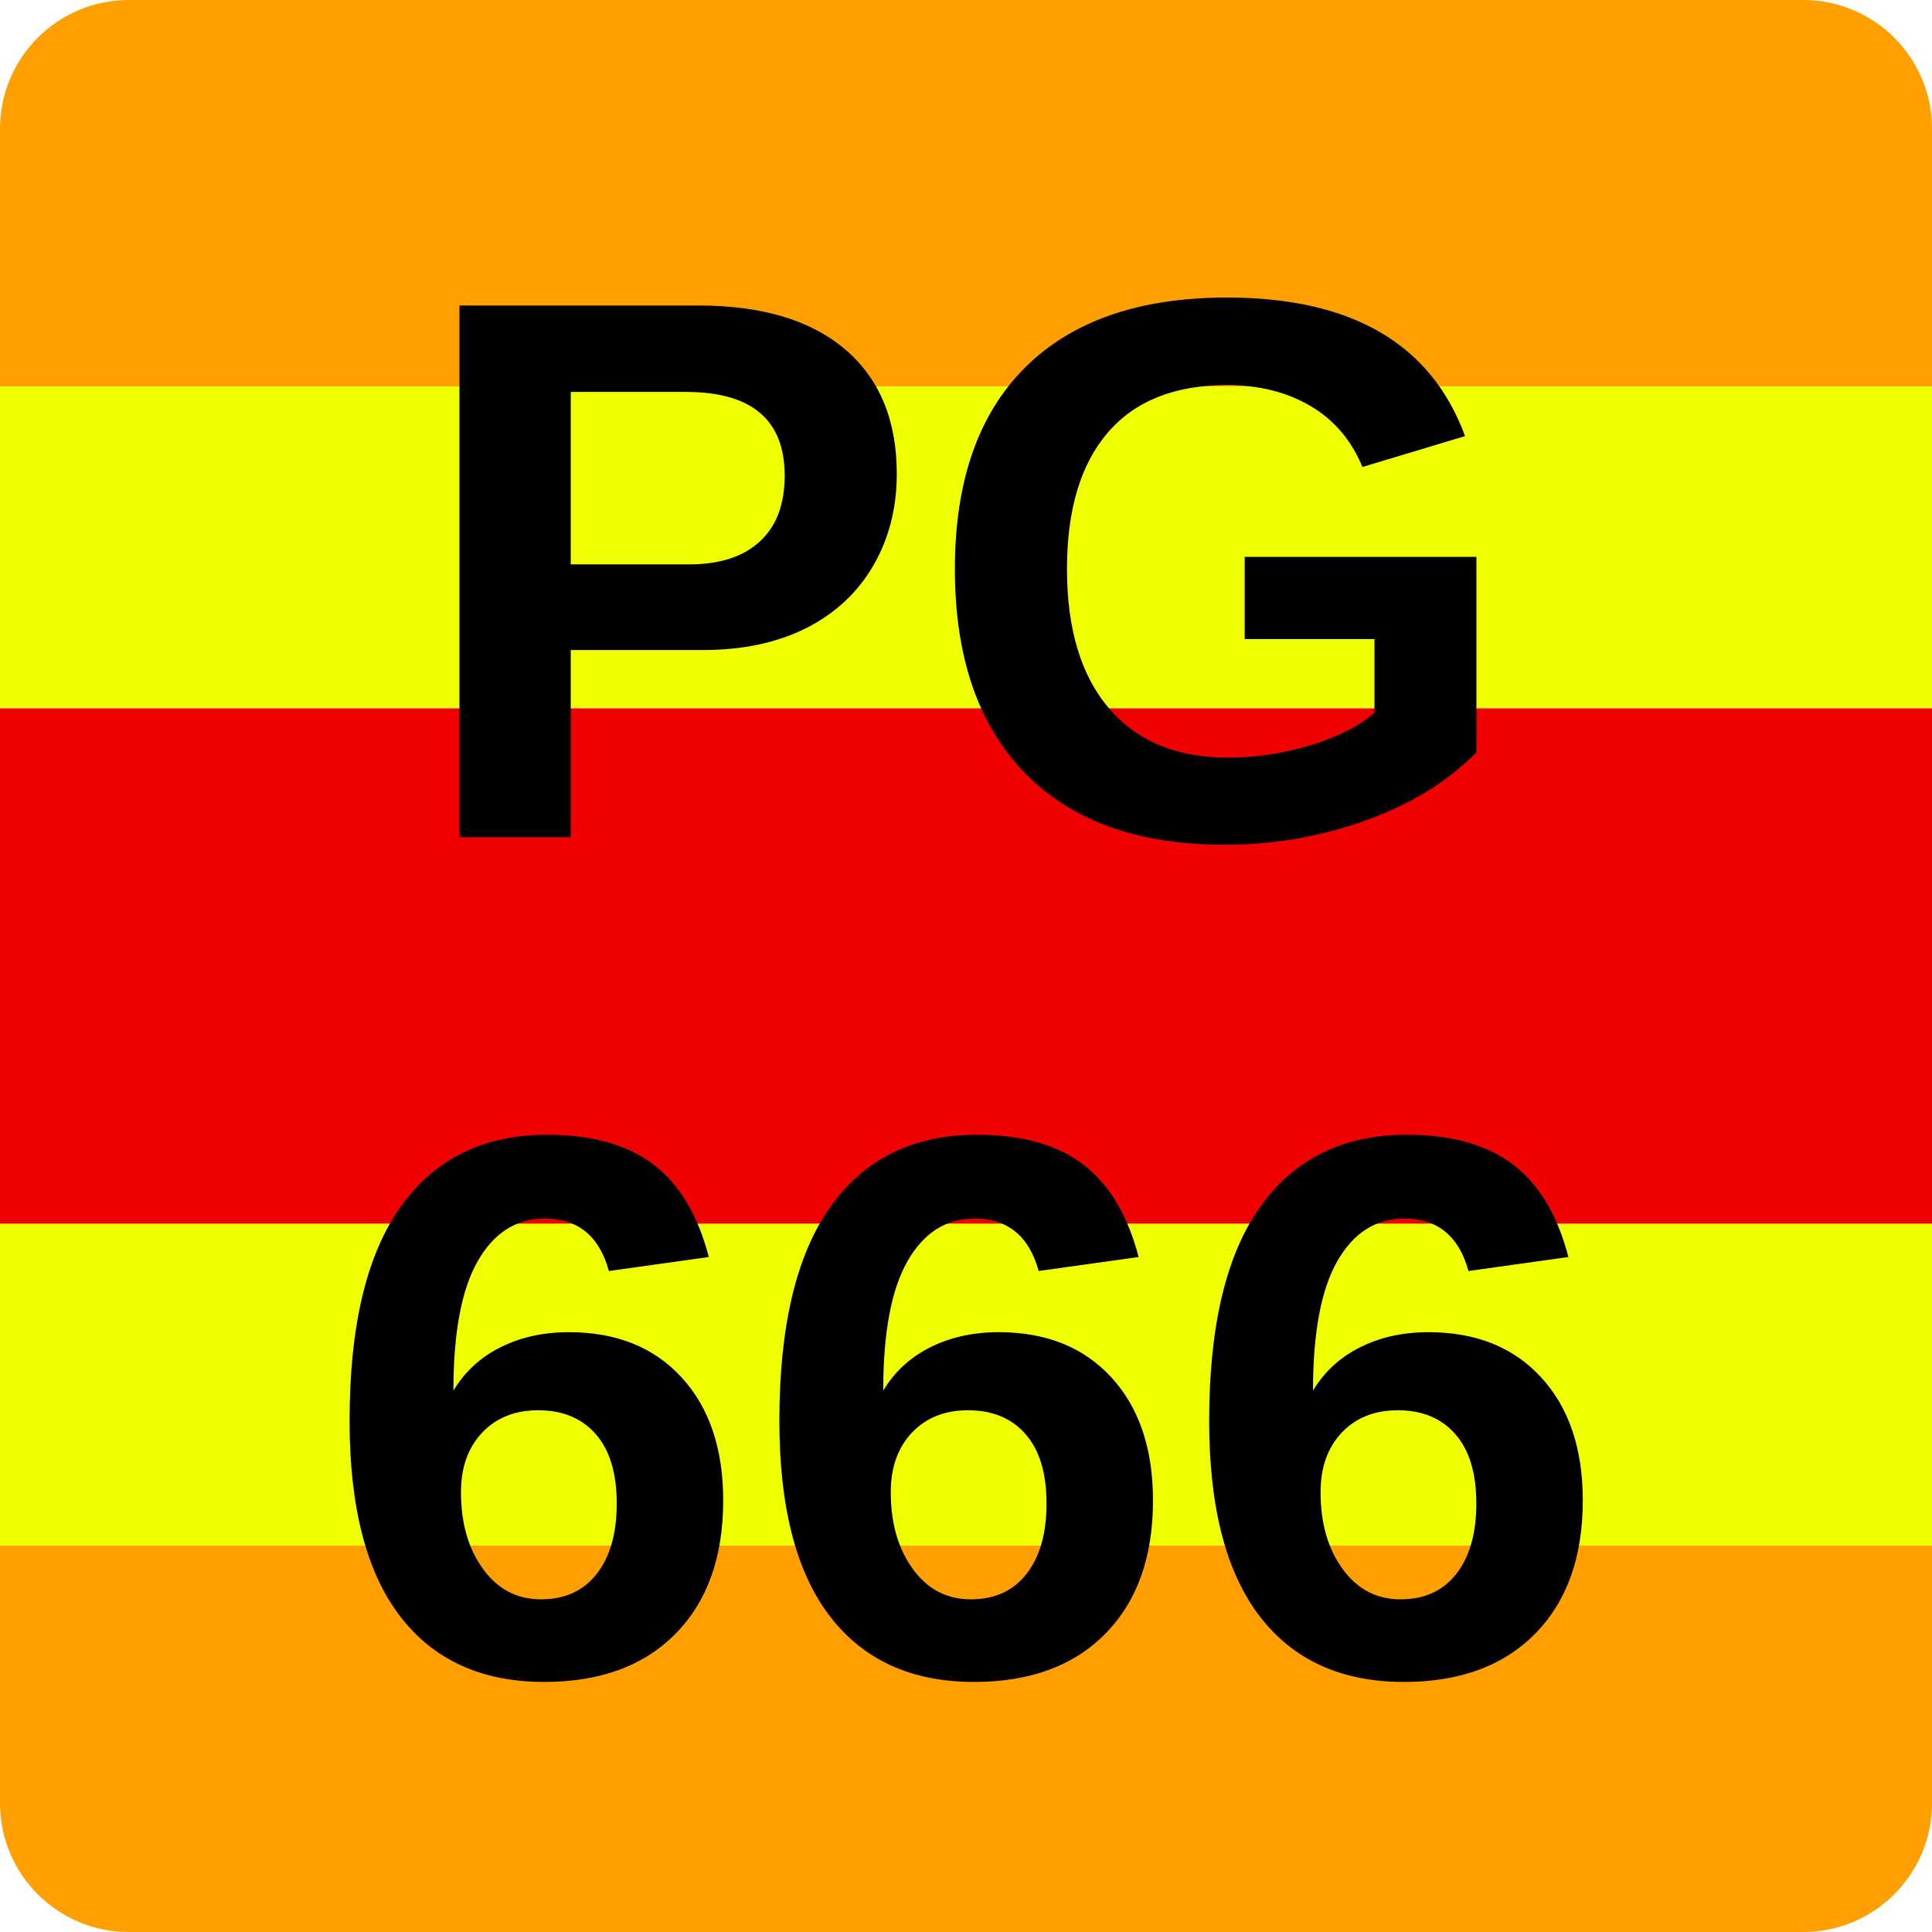
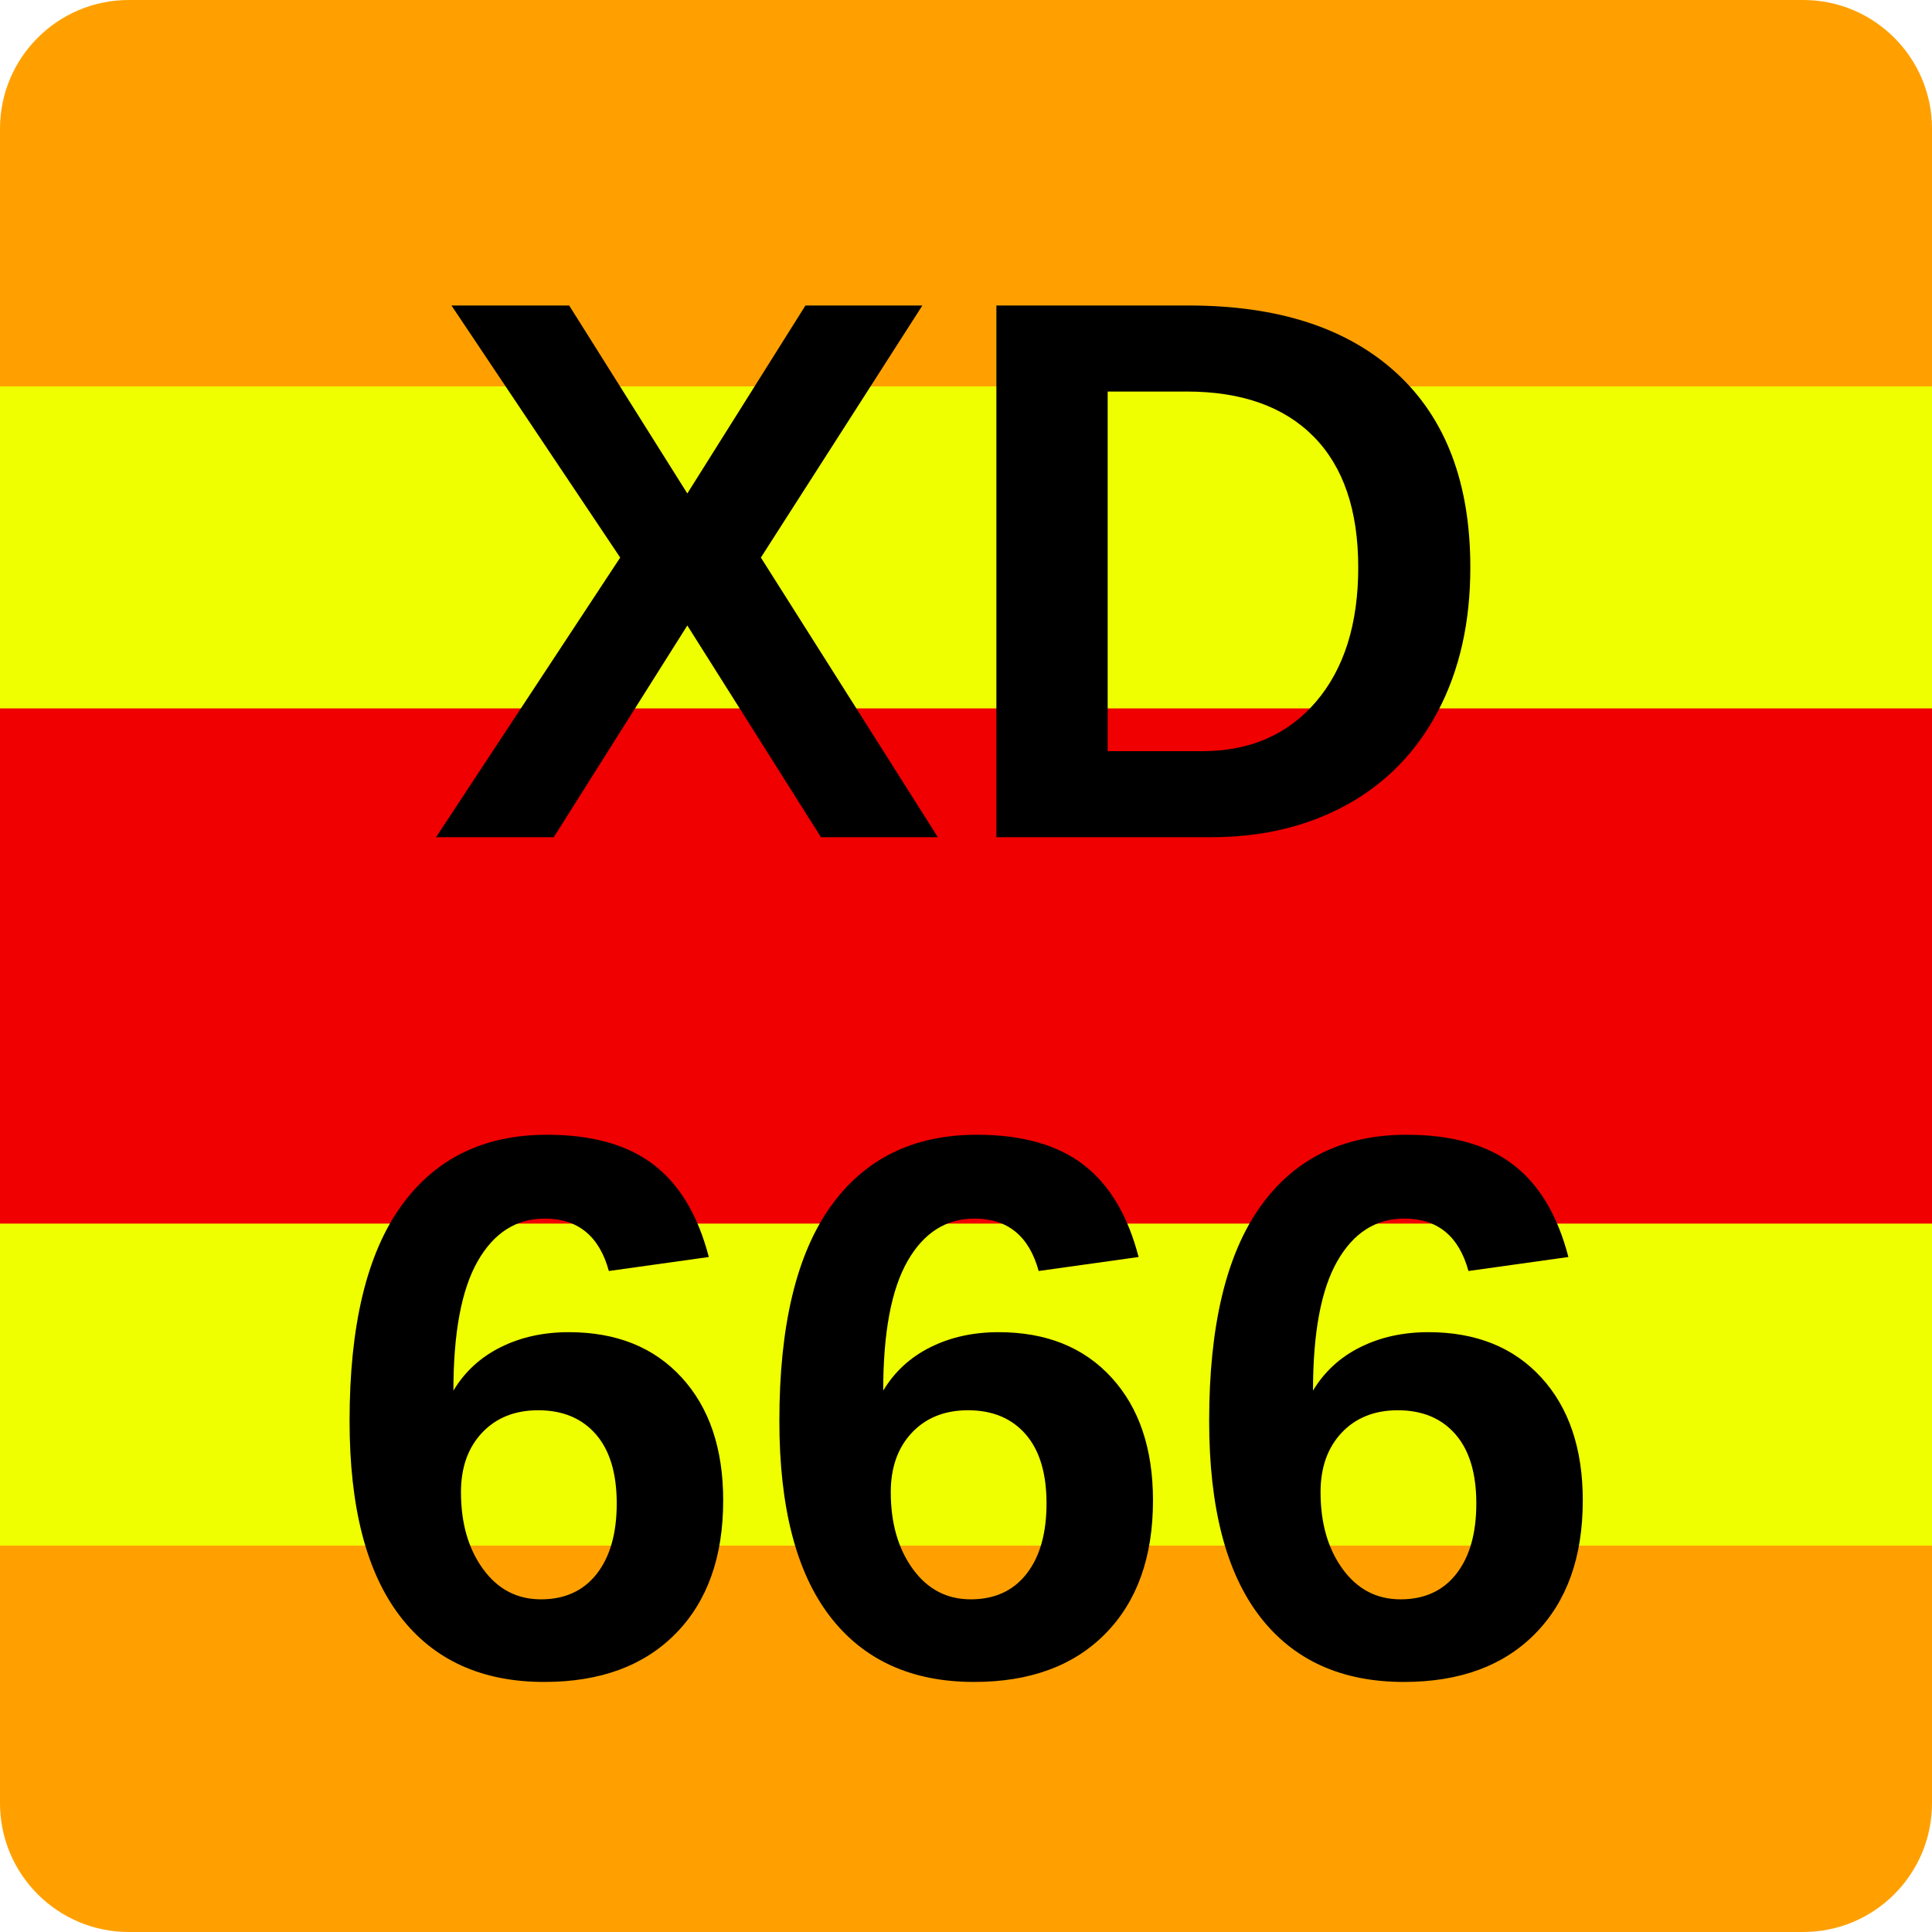
<svg xmlns="http://www.w3.org/2000/svg" width="300" height="300" version="1.1">
  <g>
    <rect x="0" y="0" width="300" height="300" rx="20" ry="20" fill="#ffa000" />
    <rect x="0" y="60" width="300" height="180" fill="#f0ff00" />
    <rect x="0" y="110" width="300" height="80" fill="#f00000" />
-     <text x="150" y="130" font-family="Arial" font-size="120" font-weight="bold" fill="#000000" text-anchor="middle">PG</text>
+     <text x="150" y="130" font-family="Arial" font-size="120" font-weight="bold" fill="#000000" text-anchor="middle">XD</text>
    <text x="150" y="260" font-family="Arial" font-size="120" font-weight="bold" fill="#000000" text-anchor="middle">666</text>
  </g>
</svg>
